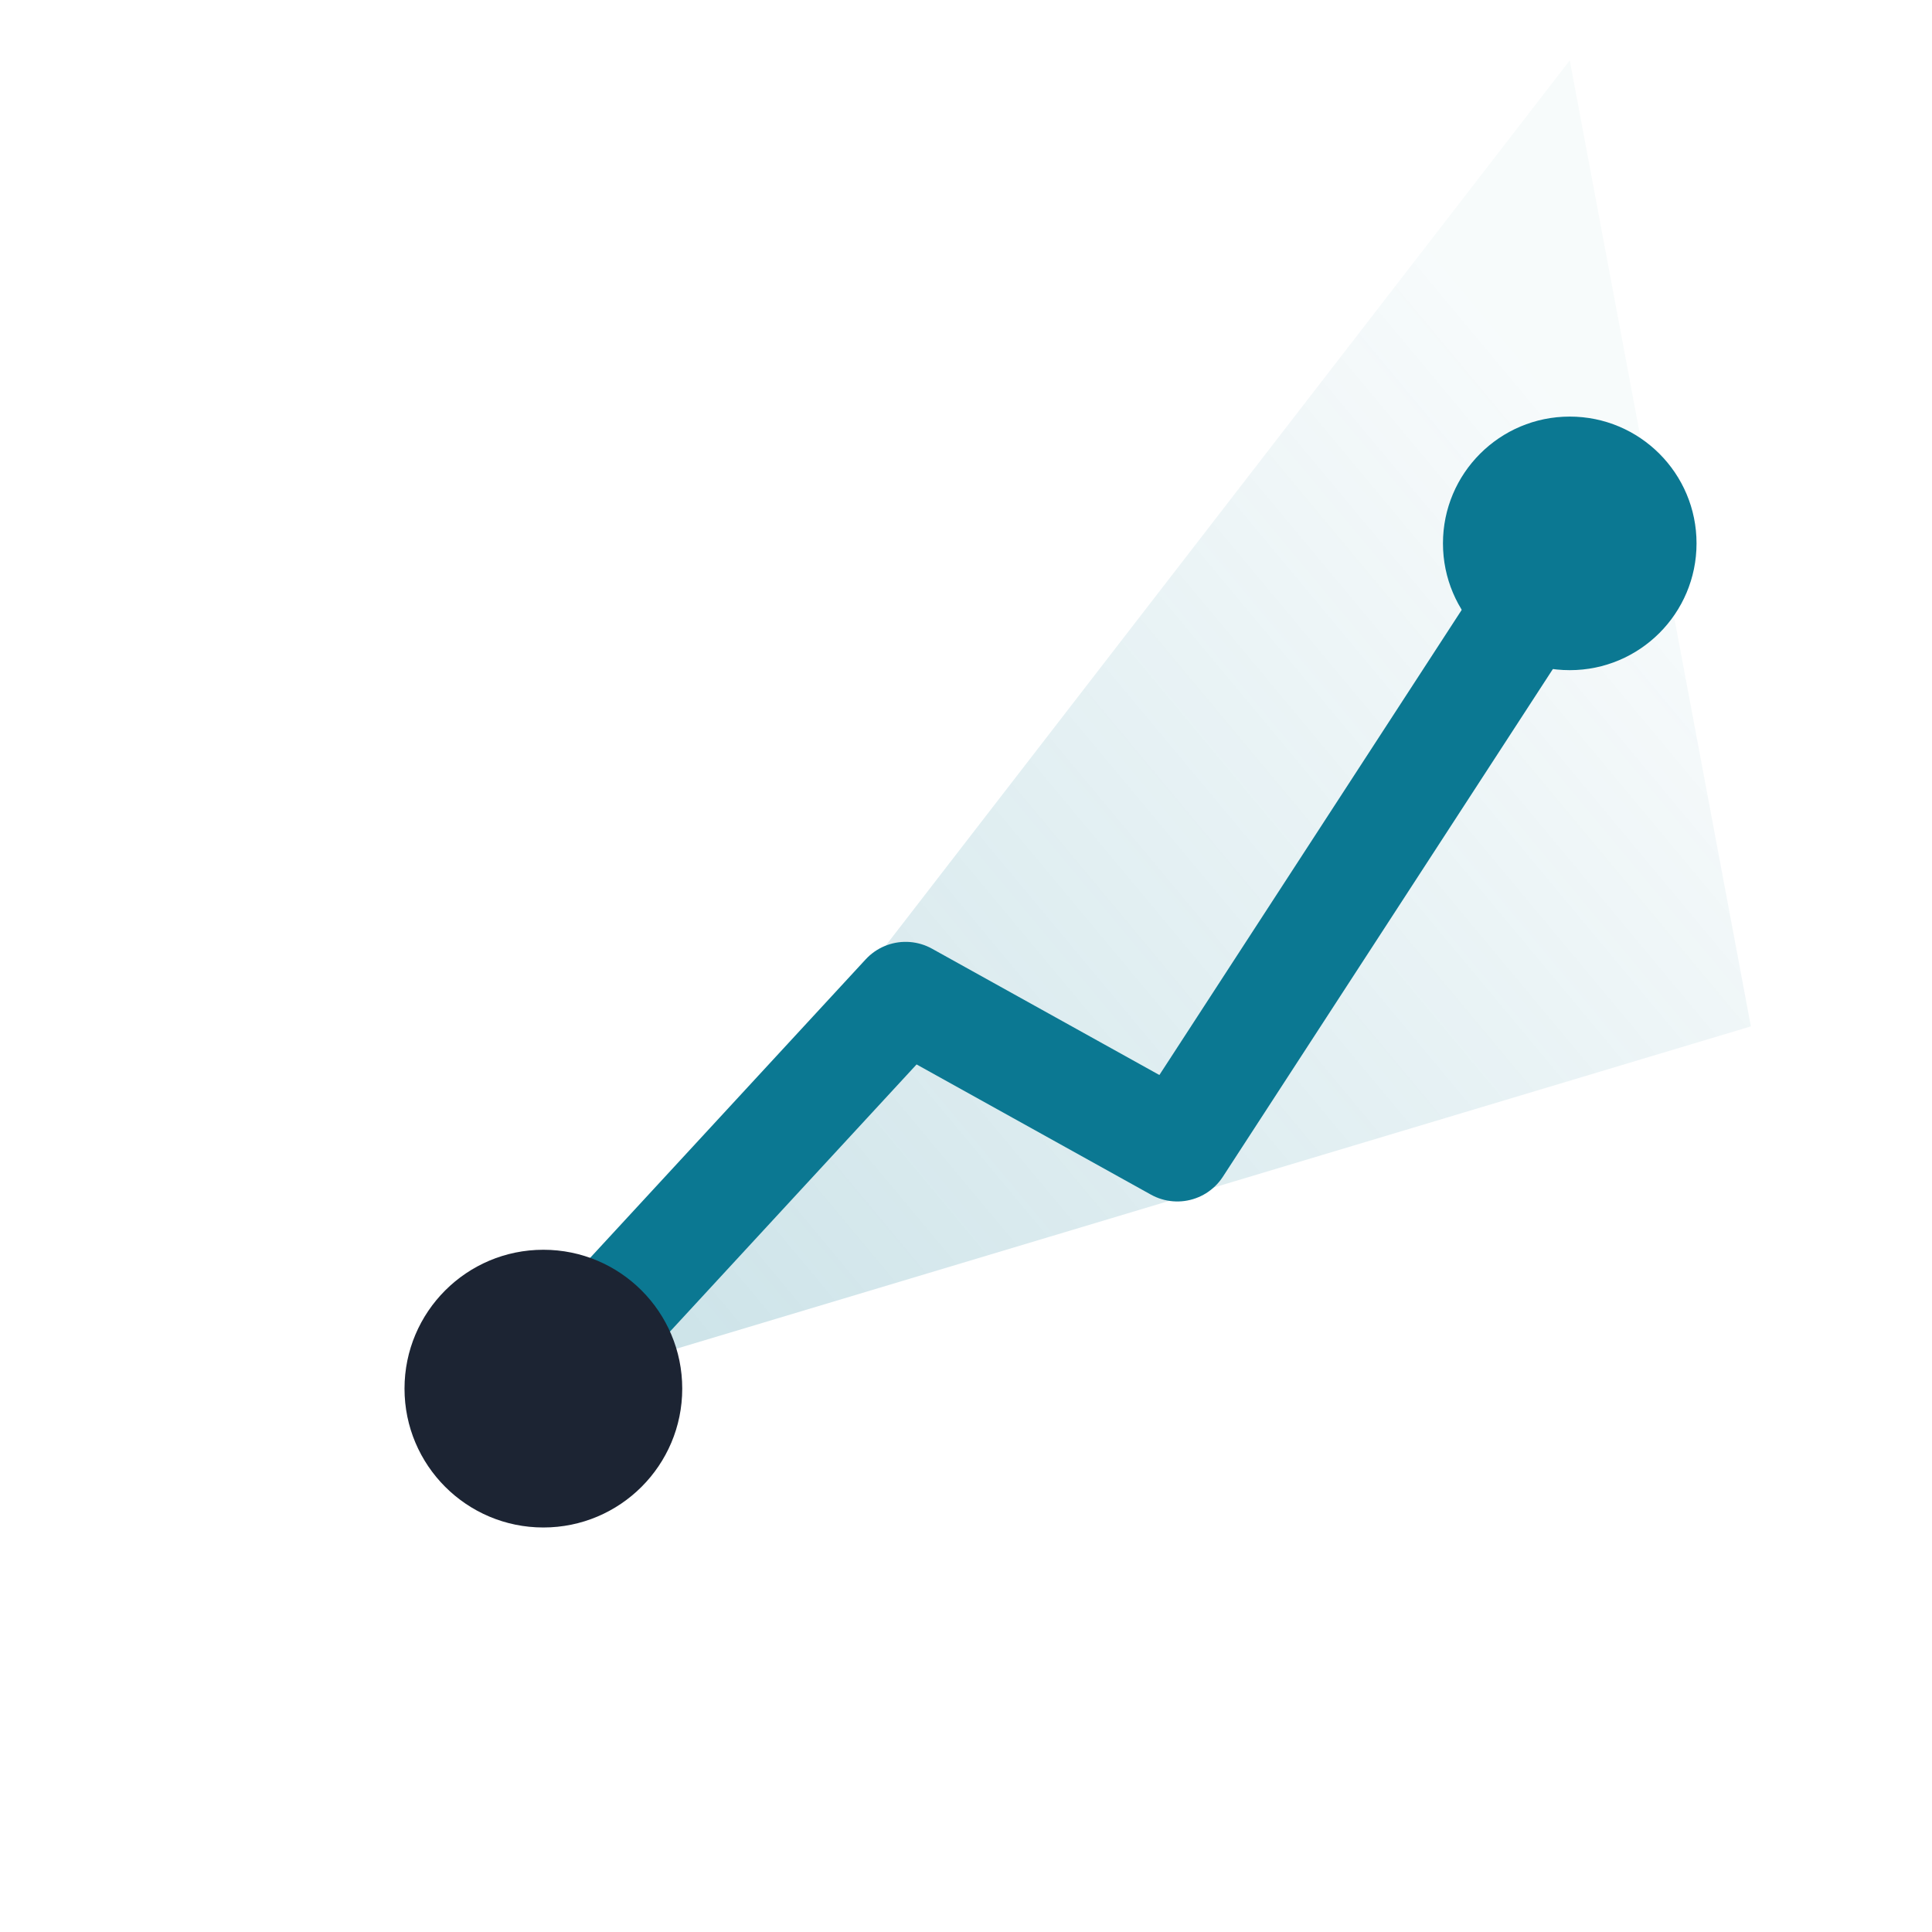
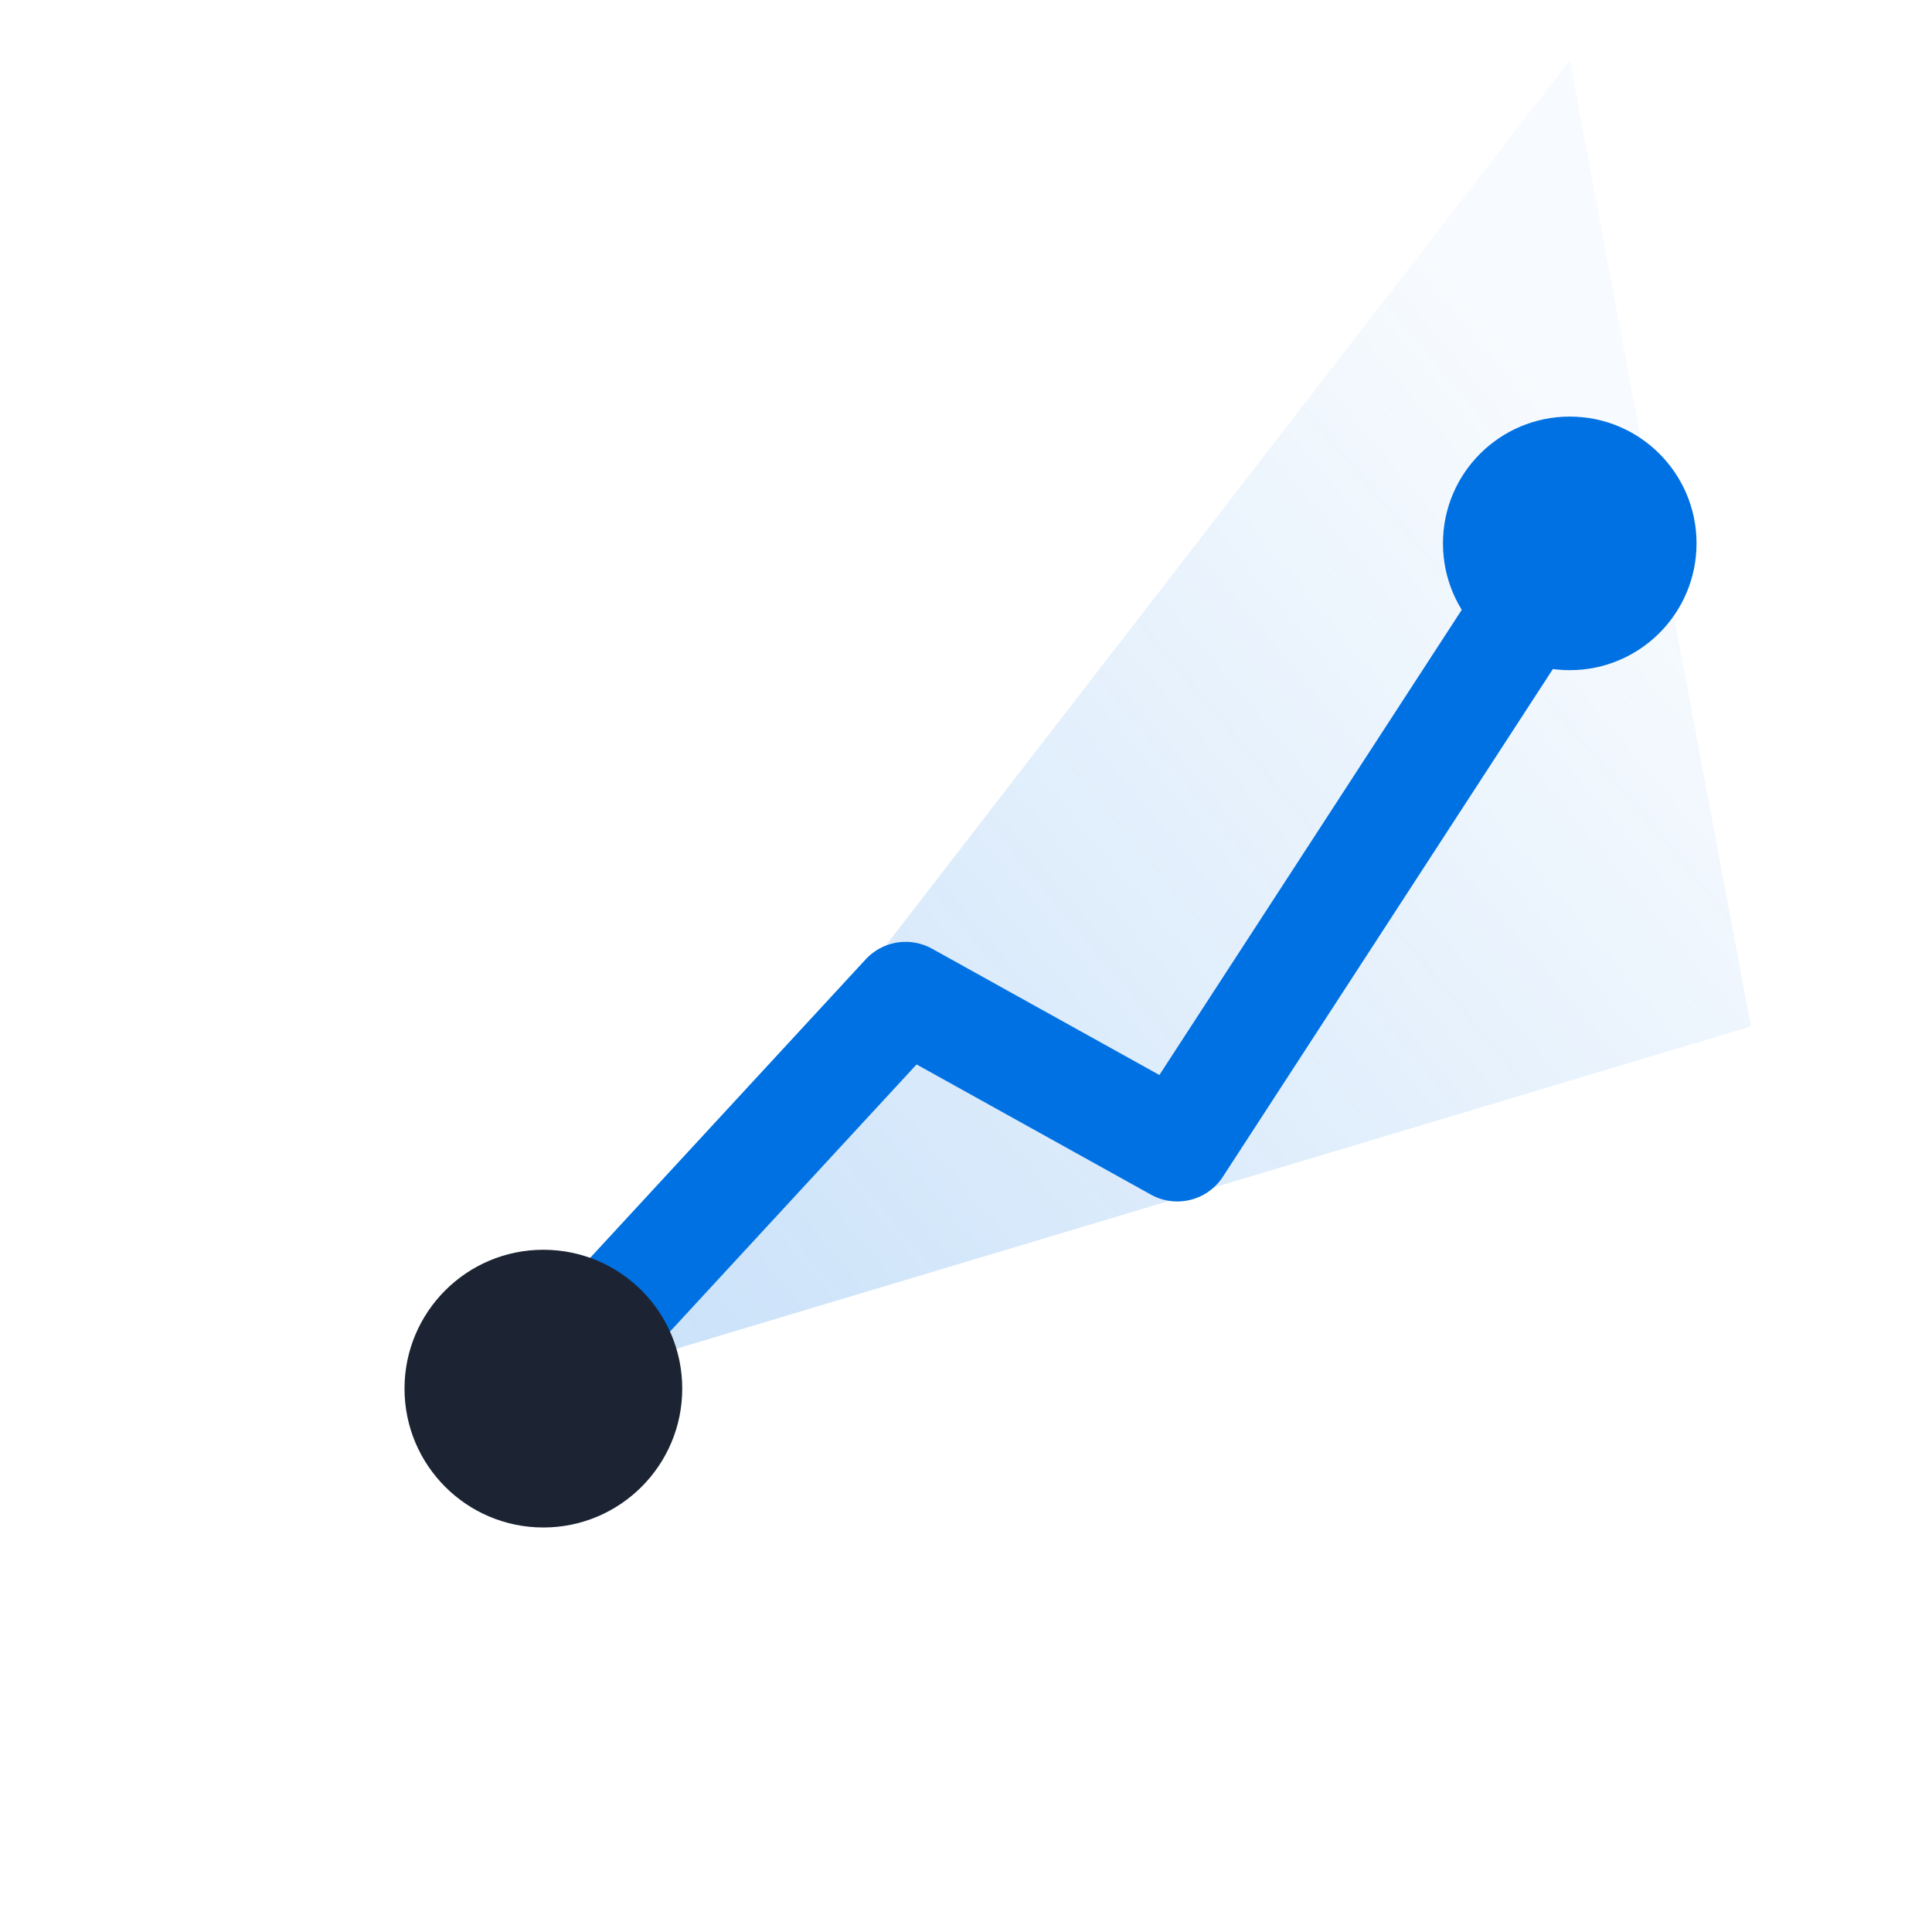
<svg xmlns="http://www.w3.org/2000/svg" viewBox="0 0 64 64" width="64" height="64" role="img" aria-label="Ward Wise: a beam of light carrying a rising data line">
  <defs>
    <linearGradient id="plbw" x1="18" y1="46" x2="54" y2="16" gradientUnits="userSpaceOnUse">
-       <stop offset="0" stop-color="#0b7892" stop-opacity="0.22" />
-       <stop offset="1" stop-color="#0b7892" stop-opacity="0.03" />
+       <stop offset="0" stop-color="#0071e3" stop-opacity="0.22" />
+       <stop offset="1" stop-color="#0071e3" stop-opacity="0.03" />
    </linearGradient>
  </defs>
  <path d="M18 46 L52 2 L58 34 Z" fill="url(#plbw)" />
-   <path d="M18 46 L30 33 L39 38 L52 18" fill="none" stroke="#0b7892" stroke-width="3.6" stroke-linecap="round" stroke-linejoin="round" />
-   <circle cx="52" cy="18" r="4.2" fill="#0b7892" />
+   <path d="M18 46 L30 33 L39 38 L52 18" fill="none" stroke="#0071e3" stroke-width="3.6" stroke-linecap="round" stroke-linejoin="round" />
+   <circle cx="52" cy="18" r="4.2" fill="#0071e3" />
  <circle cx="18" cy="46" r="4.6" fill="#1c2433" />
</svg>
